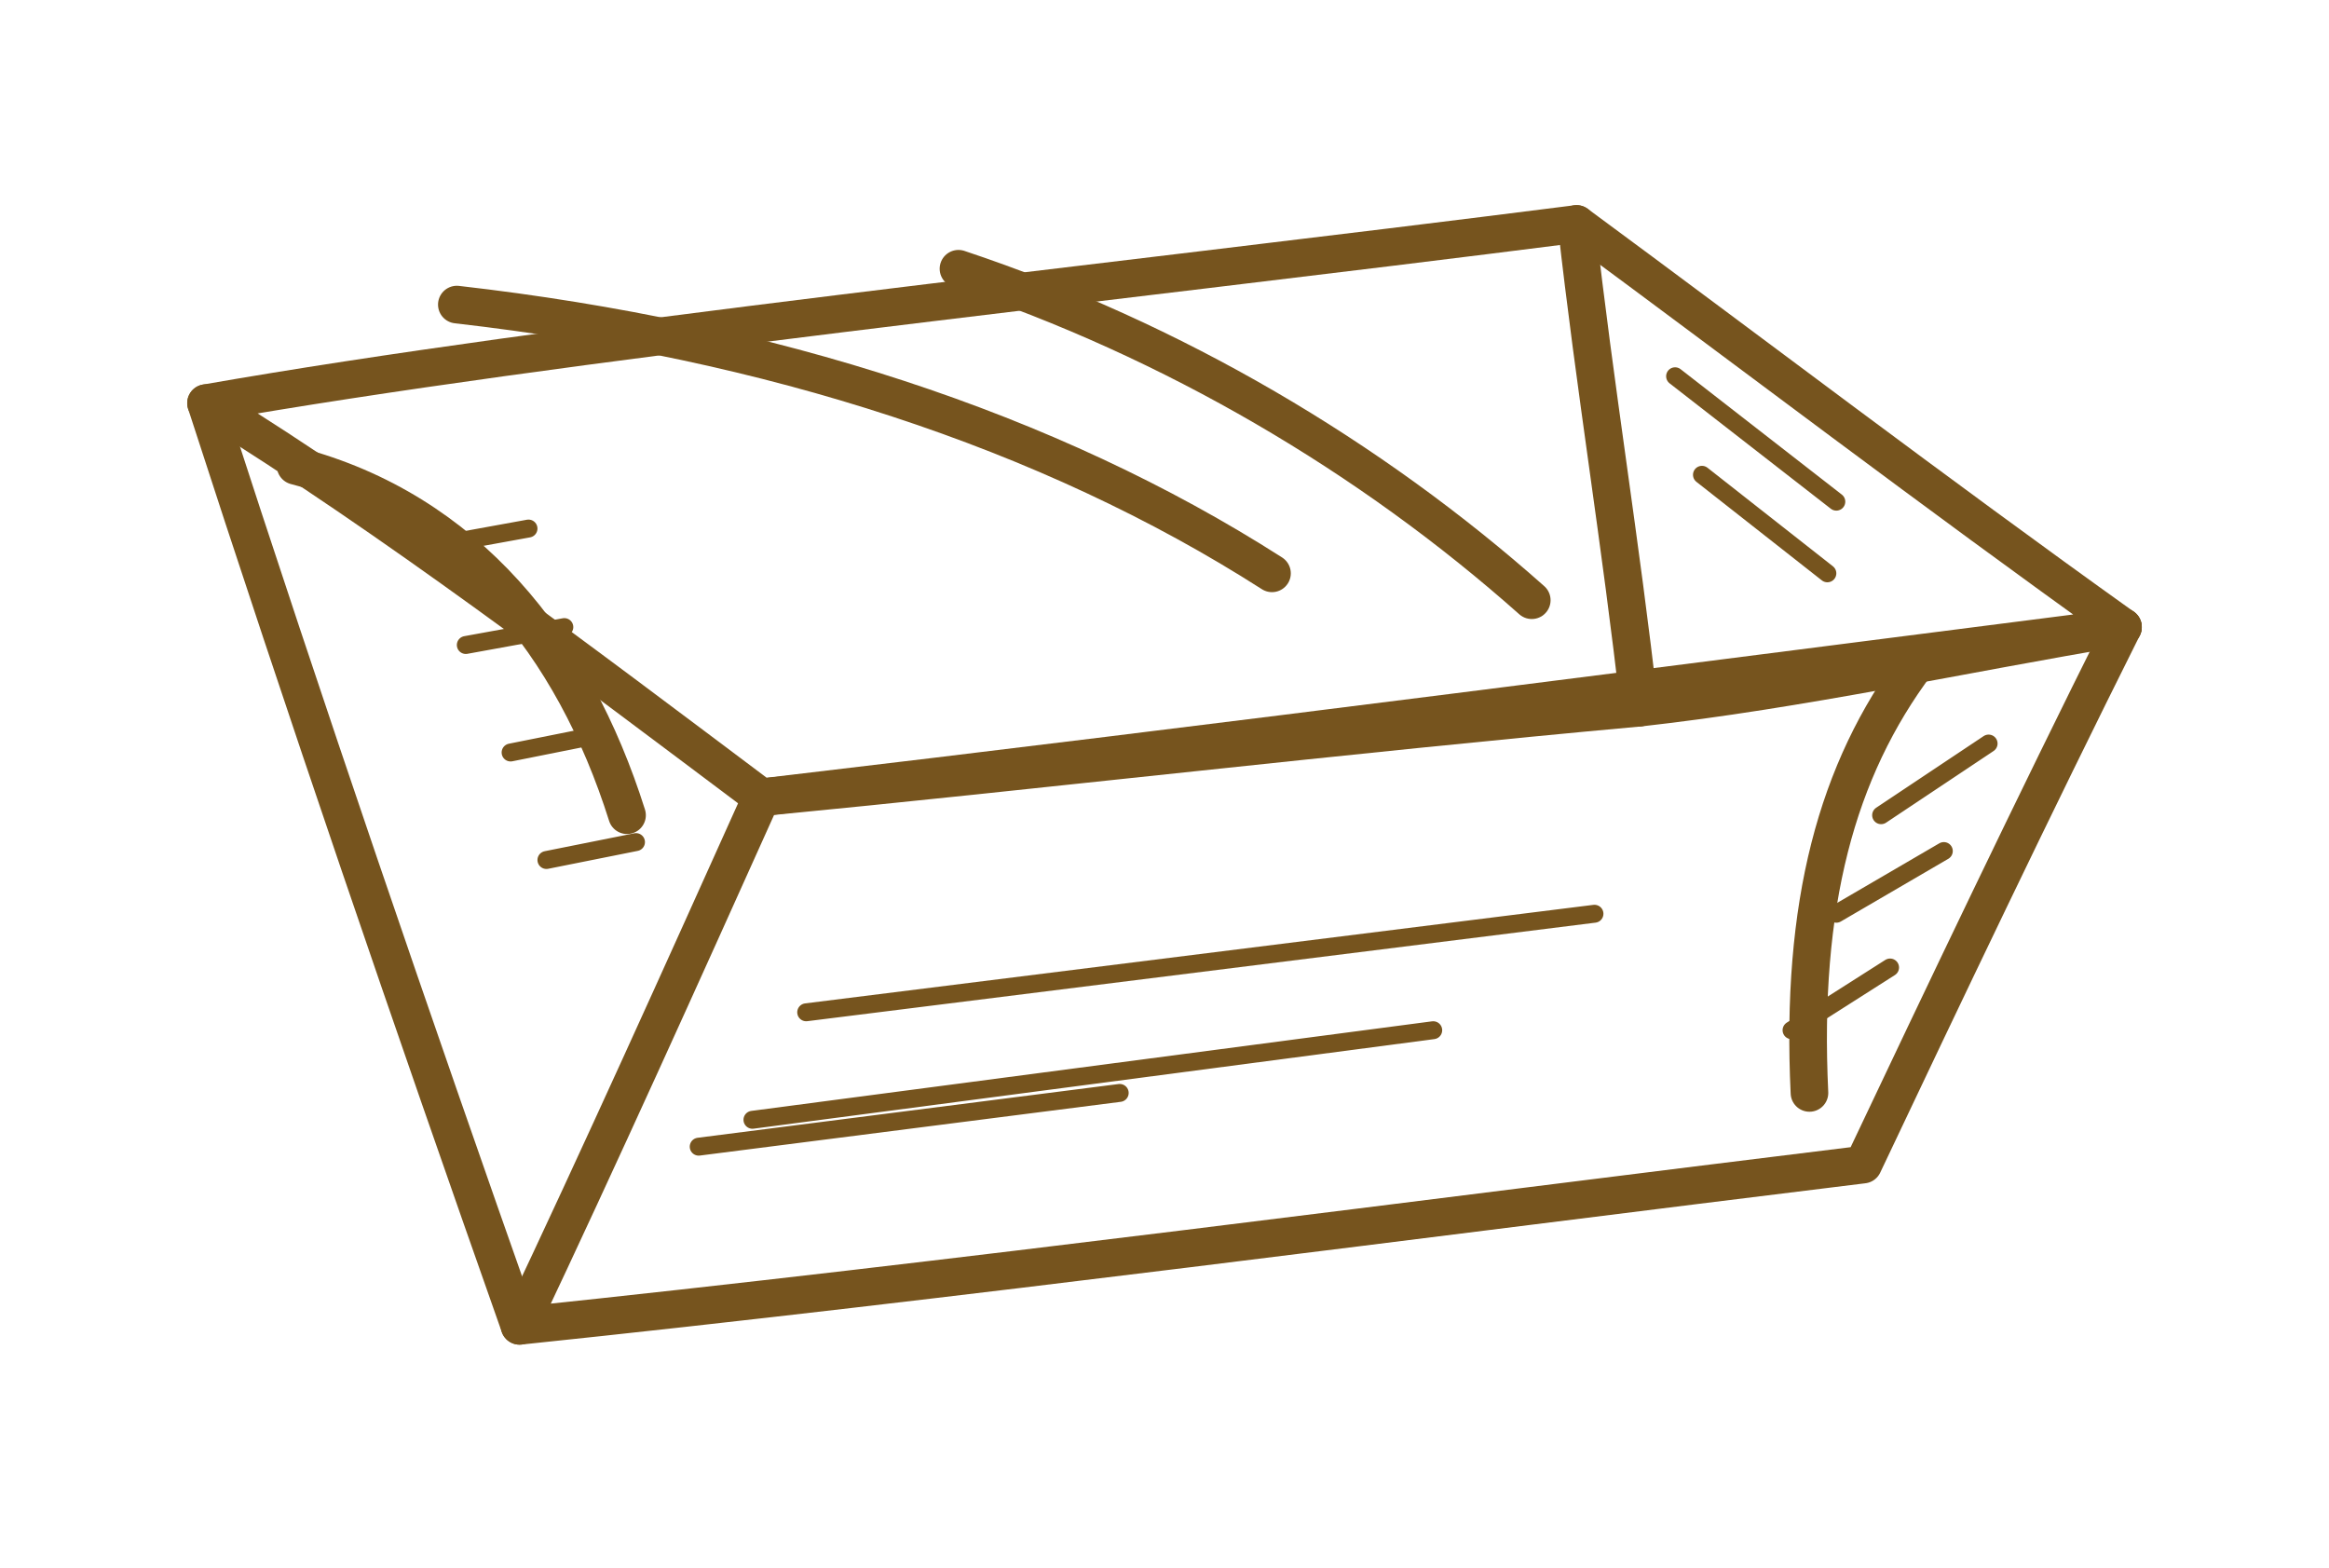
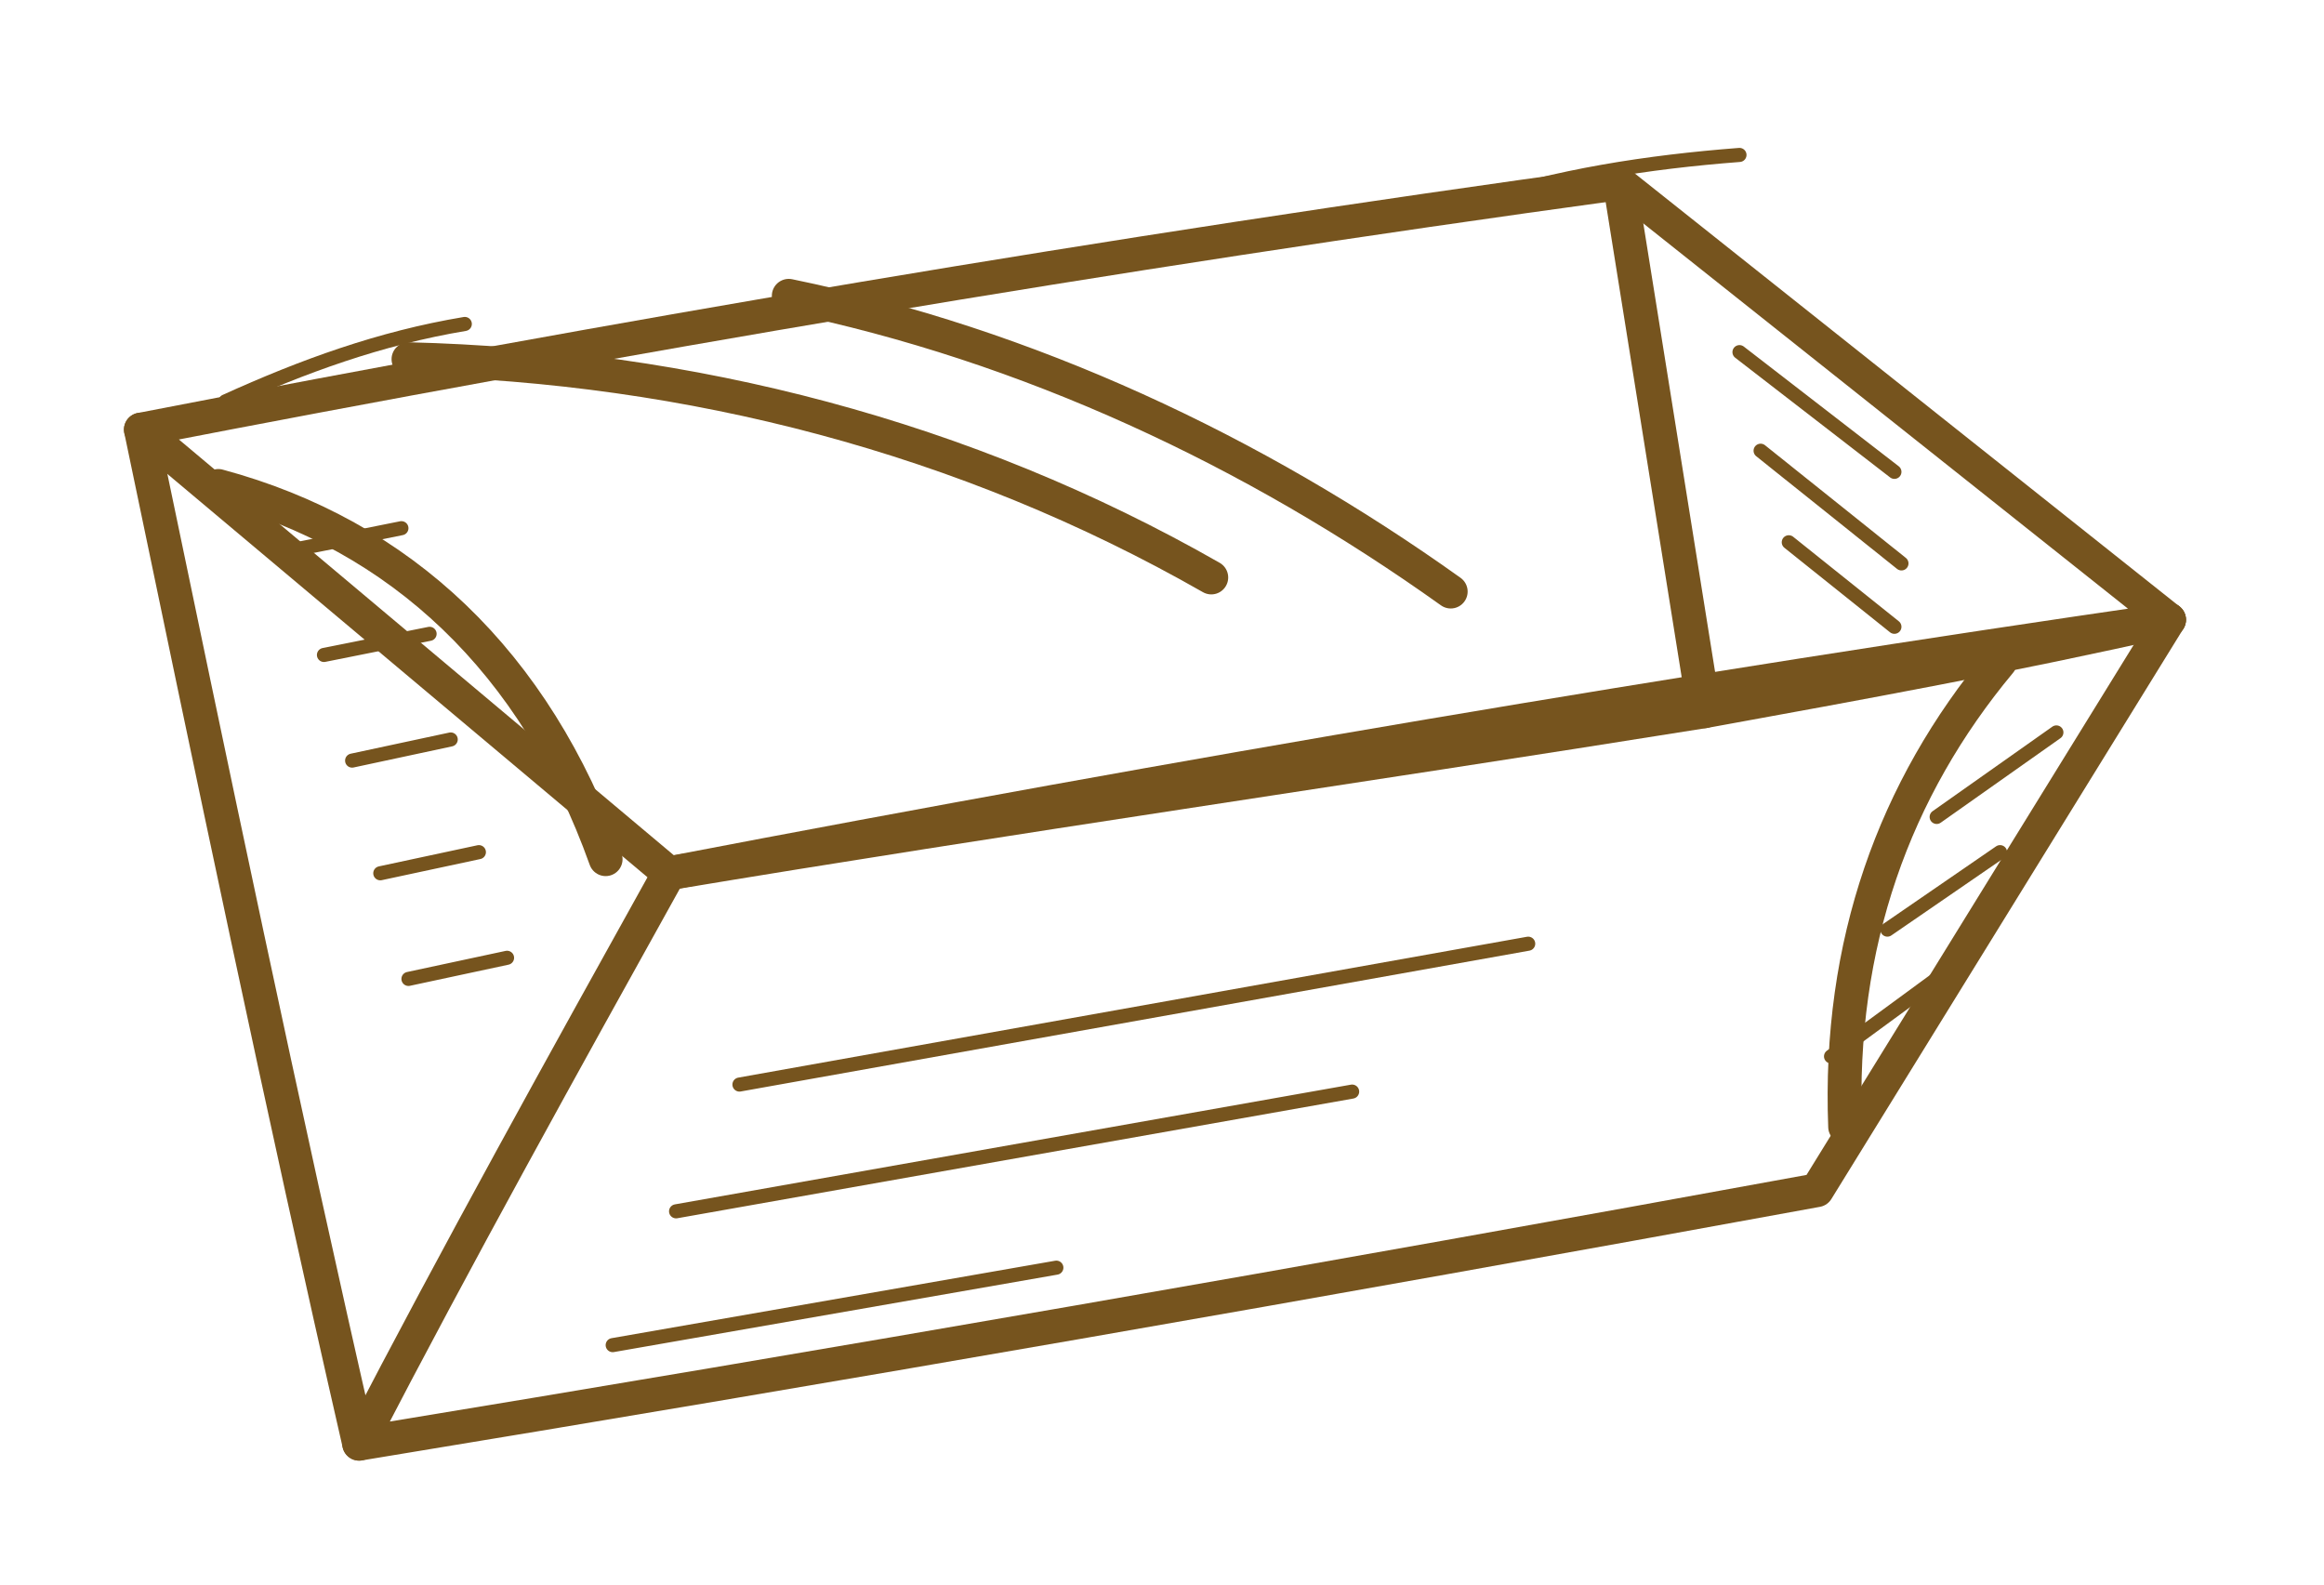
- <svg xmlns="http://www.w3.org/2000/svg" viewBox="0 0 260 175" fill="none" stroke="#76541E" stroke-linecap="round" stroke-linejoin="round">
-   <g stroke-width="4.2">
-     <path d="M23 45c40-7 98-13 153-20 19 14 40 30 61 45-47 6-101 13-152 19C65 74 44 58 23 45Z" />
-     <path d="M85 89c-9 20-18 40-27 59 48-5 101-12 150-18 9-19 19-40 29-60" />
-     <path d="M23 45c11 34 23 69 35 103" />
-     <path d="M176 25c2 18 5 36 7 54 18-2 36-6 54-9" />
-     <path d="M85 89c31-3 65-7 98-10" />
-     <path d="M33 52c19 5 31 20 37 39m144-17c-9 12-13 27-12 48" />
-     <path d="M51 34c35 4 66 14 91 30m-35-34c24 8 46 21 64 37" />
+ <svg xmlns="http://www.w3.org/2000/svg" viewBox="0 0 330 225" fill="none" stroke="#76541E" stroke-linecap="round" stroke-linejoin="round">
+   <g stroke-width="4.8">
+     <path d="M20 61c67-13 137-25 210-35l78 62c-69 10-140 22-213 36Z" />
+     <path d="M95 124c-15 27-30 54-44 81 67-11 136-23 207-36l50-81" />
+     <path d="M20 61c10 48 20 96 31 144" />
+     <path d="M230 26c4 25 8 50 12 75 22-4 44-8 66-13" />
+     <path d="M95 124c48-8 97-15 147-23" />
+     <path d="M31 69c26 7 45 25 55 53m198-28c-15 18-23 40-22 66" />
+     <path d="M58 51c40 1 79 11 114 31m-60-40c34 7 66 22 94 42" />
  </g>
  <g stroke-width="2">
-     <path d="m48 61 11-2m-7 13 11-2m-6 14 10-2m-6 14 10-2" />
-     <path d="m90 113 88-11m-94 23 76-10m-82 13 47-6" />
-     <path d="m187 42 18 14m-15-3 14 11" />
-     <path d="m210 91 12-8m-17 19 12-7m-17 20 11-7" />
+     <path d="m42 78 15-3m-11 18 15-3m-11 18 14-3m-10 19 14-3m-10 18 14-3" />
+     <path d="m105 154 112-20m-121 38 96-17m-105 36 63-11" />
+     <path d="m247 50 22 17m-19-3 20 16m-16-3 15 12" />
+     <path d="m275 116 17-12m-24 28 16-11m-24 29 15-11" />
+     <path d="M32 57c11-5 22-9 34-11m143-17c12-4 25-6 38-7" />
  </g>
</svg>
